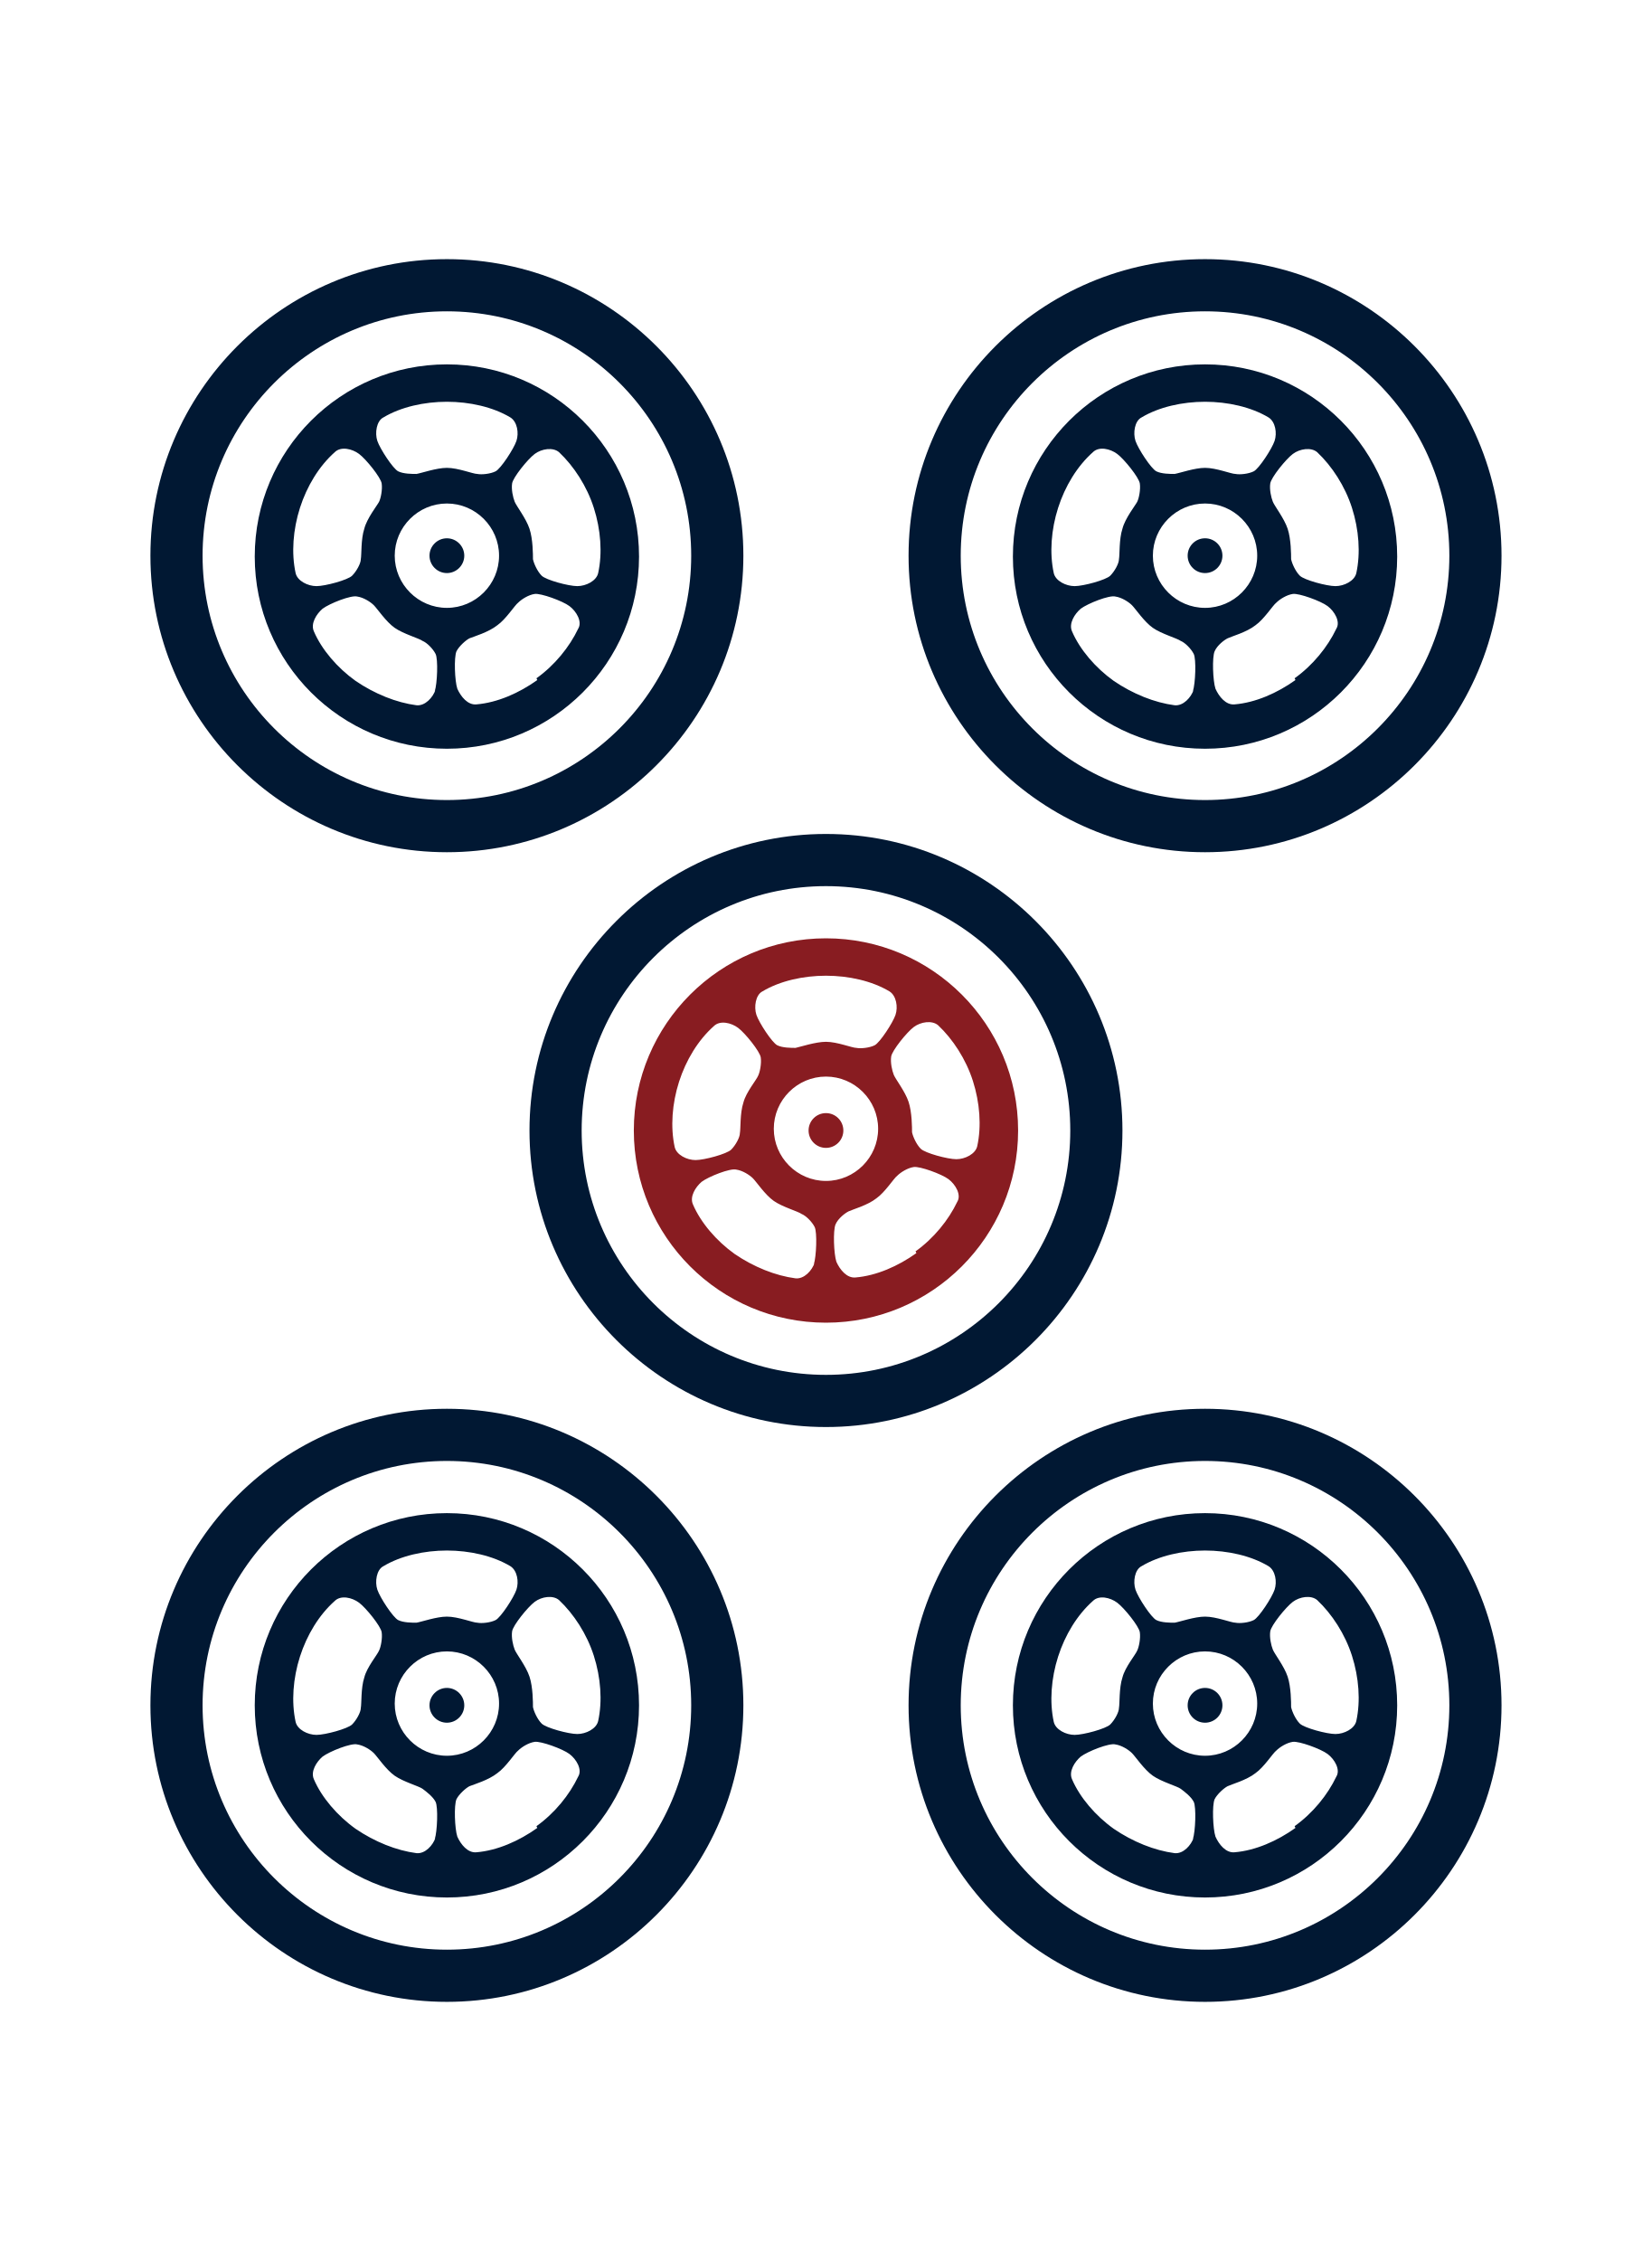
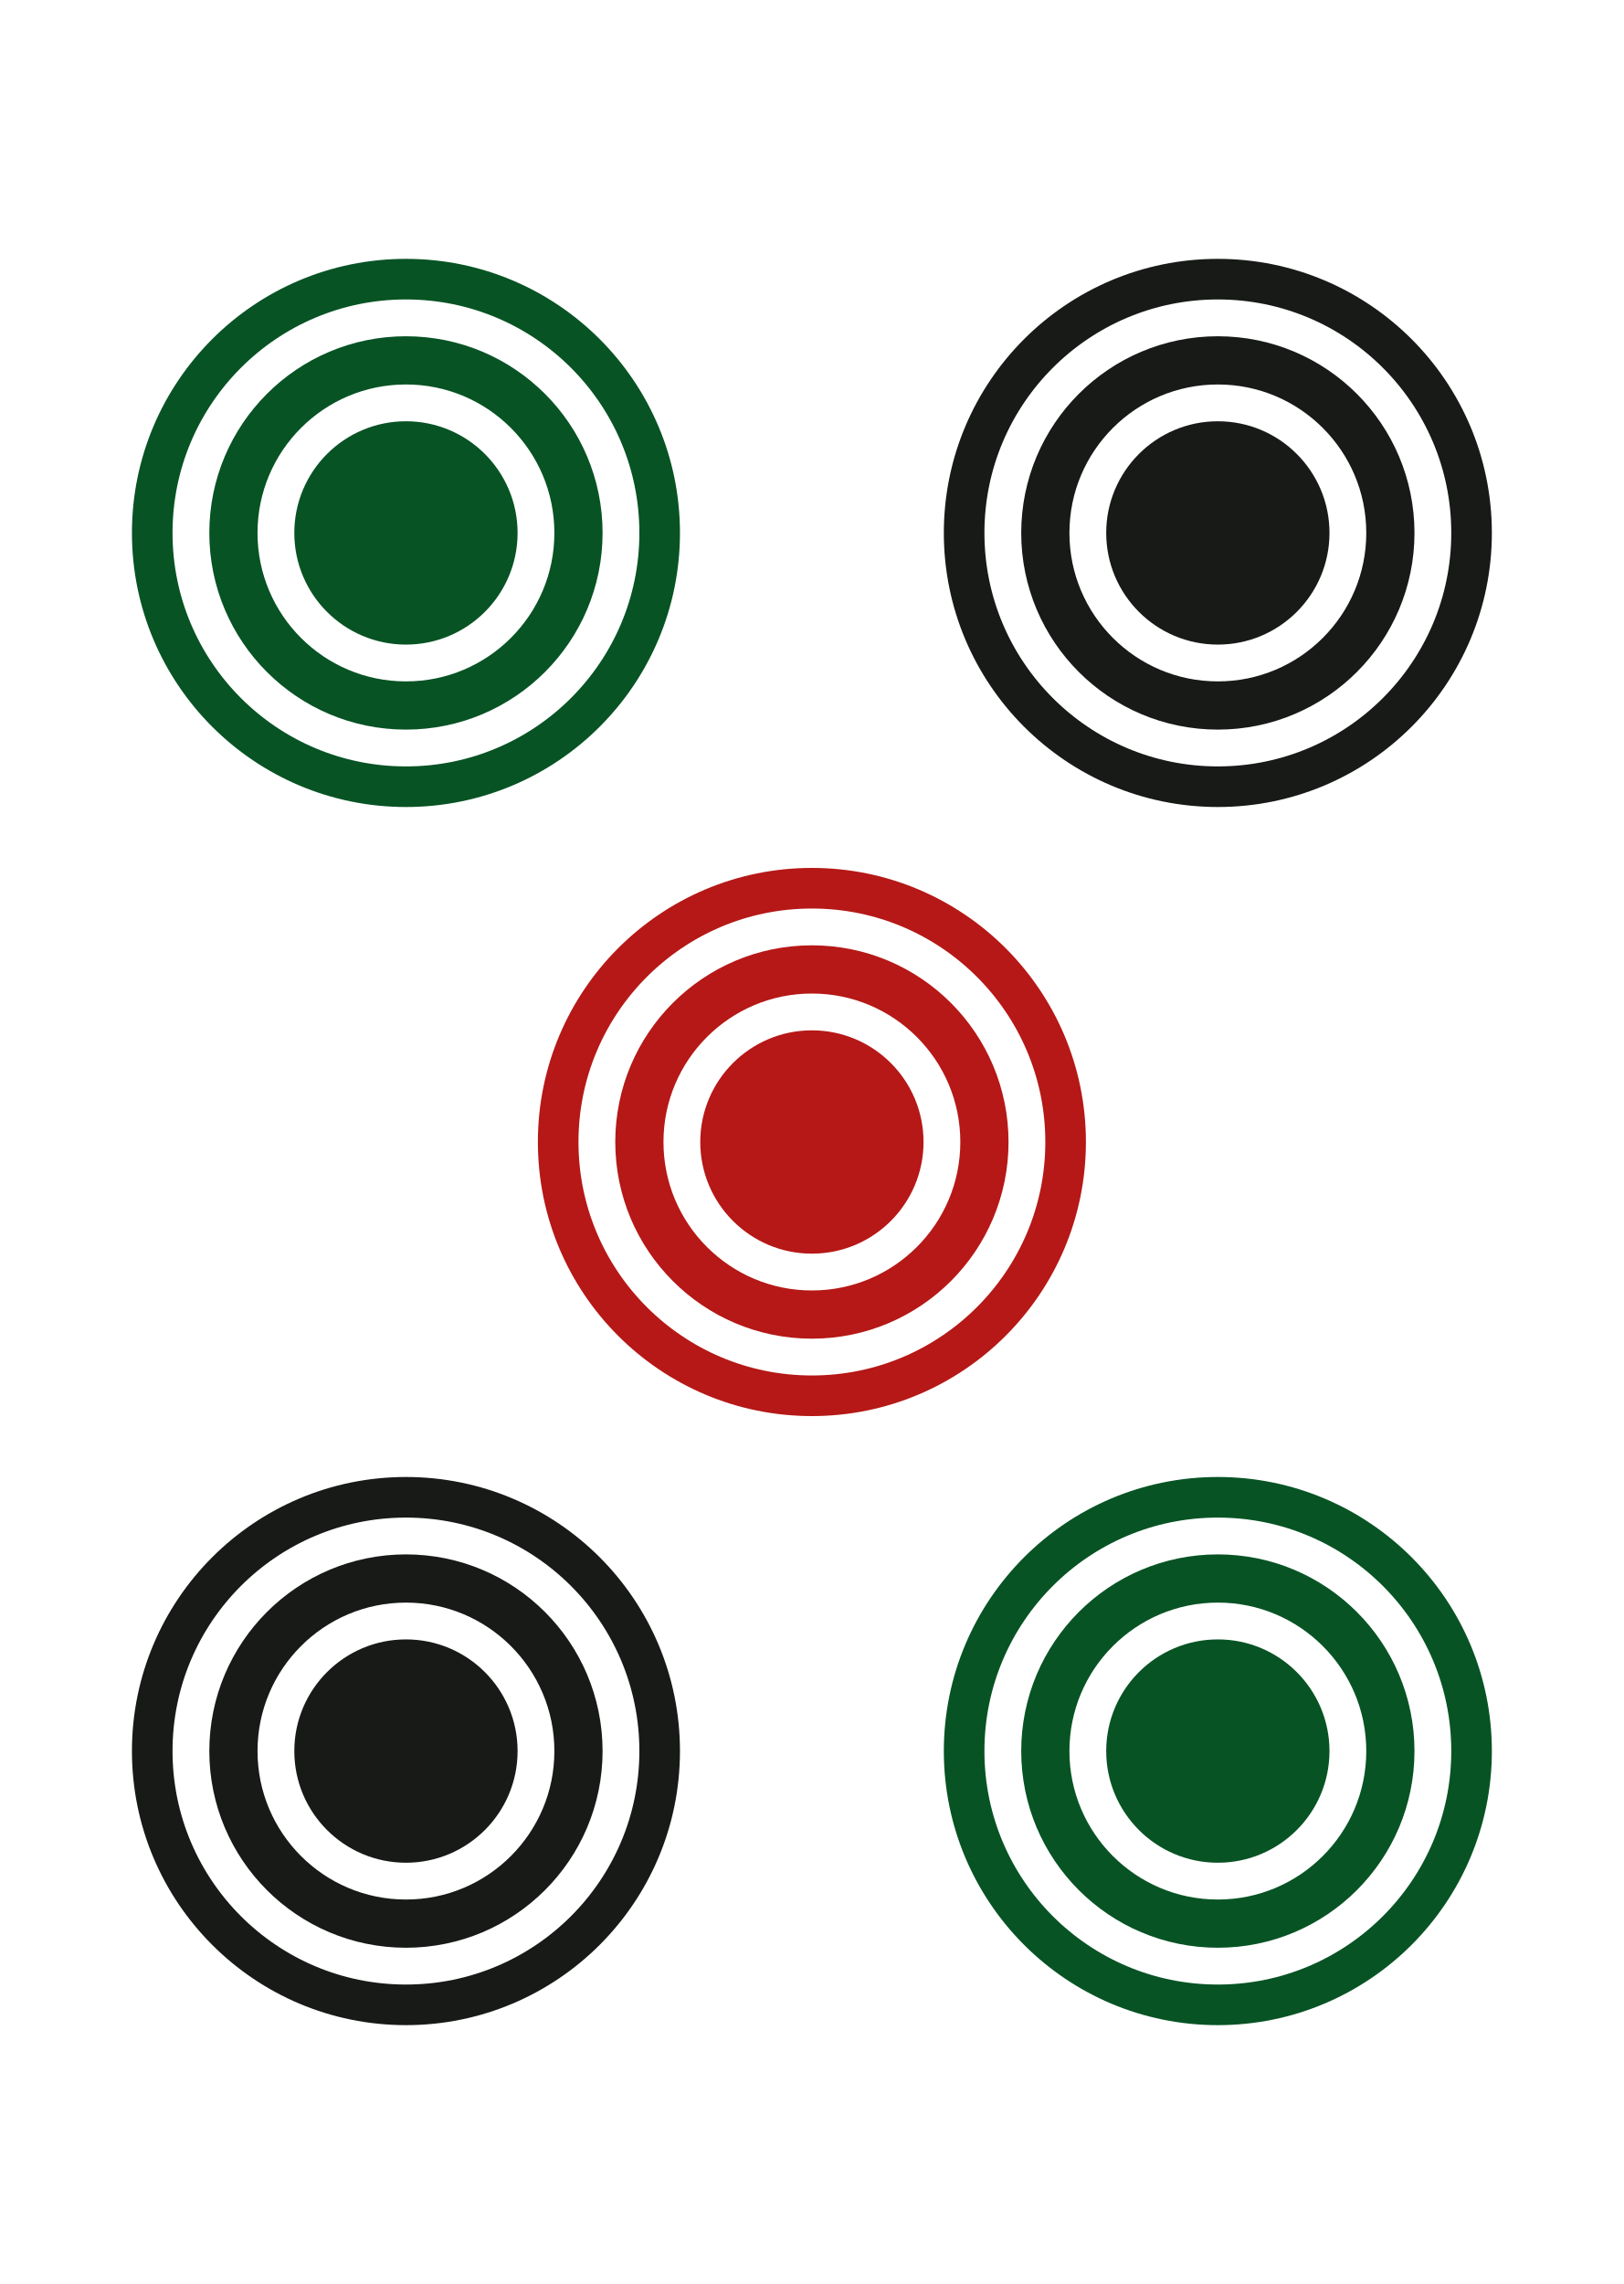
- <svg xmlns="http://www.w3.org/2000/svg" id="_图层_1" data-name="图层 1" viewBox="0 0 19 26">
-   <defs>
-     <style>
-       .cls-1 {
-         fill: #011833;
-       }
- 
-       .cls-2 {
-         fill: #881c21;
-       }
-     </style>
-   </defs>
-   <g>
-     <path class="cls-1" d="M5.14,2.98c-1.88,0-3.41,1.53-3.41,3.41s1.53,3.41,3.41,3.41,3.41-1.53,3.41-3.41-1.53-3.41-3.41-3.41Zm0,6.22c-1.55,0-2.81-1.26-2.81-2.81s1.26-2.81,2.81-2.81,2.81,1.26,2.81,2.81-1.26,2.81-2.81,2.81Z" />
-     <g>
-       <path class="cls-1" d="M5.14,6.19c-.11,0-.2,.09-.2,.2s.09,.2,.2,.2,.2-.09,.2-.2-.09-.2-.2-.2Z" />
-       <path class="cls-1" d="M5.14,4.19c-1.22,0-2.21,.99-2.21,2.21s.99,2.21,2.21,2.21,2.21-.99,2.21-2.21-.99-2.21-2.21-2.21Zm-.73,.61c.2-.12,.47-.18,.73-.18h0c.26,0,.53,.06,.73,.18,.08,.05,.1,.18,.07,.27-.03,.09-.18,.32-.24,.35s-.16,.04-.21,.03c-.05,0-.22-.07-.35-.07h0c-.12,0-.29,.06-.35,.07-.05,0-.15,0-.21-.03-.06-.03-.21-.26-.24-.35-.03-.09-.01-.23,.07-.27Zm-1.01,1.79c-.05-.23-.03-.5,.05-.75h0c.08-.25,.22-.48,.4-.64,.07-.07,.2-.04,.28,.02,.08,.06,.25,.27,.26,.34s-.01,.17-.03,.21-.14,.19-.17,.31h0c-.04,.12-.03,.3-.04,.35,0,.05-.05,.14-.1,.19-.05,.05-.31,.12-.41,.12-.1,0-.22-.06-.24-.15Zm1.61,1.34c-.03,.09-.12,.19-.22,.18-.23-.03-.48-.13-.7-.28h0c-.21-.15-.39-.36-.48-.57-.04-.09,.03-.2,.1-.26,.08-.06,.33-.16,.4-.14,.07,.01,.15,.06,.19,.1,.04,.04,.14,.19,.24,.26h0c.1,.07,.28,.12,.32,.15,.05,.02,.12,.09,.15,.15,.03,.06,.02,.34-.01,.43Zm-.47-1.54c0-.33,.27-.6,.6-.6s.6,.27,.6,.6-.27,.6-.6,.6-.6-.27-.6-.6Zm1.64,1.43h0c-.21,.15-.46,.26-.7,.28-.1,.01-.18-.09-.22-.18-.03-.09-.04-.36-.01-.43,.03-.06,.11-.13,.15-.15,.05-.02,.22-.07,.32-.15h0c.1-.07,.2-.23,.24-.26,.04-.04,.12-.09,.19-.1,.07-.01,.32,.08,.4,.14,.08,.06,.15,.18,.1,.26-.1,.21-.27,.42-.48,.57Zm.46-1.08c-.1,0-.36-.07-.41-.12-.05-.05-.09-.14-.1-.19,0-.05,0-.23-.04-.35h0c-.04-.12-.15-.26-.17-.31-.02-.05-.04-.14-.03-.21,.01-.07,.18-.28,.26-.34,.08-.06,.21-.08,.28-.02,.17,.16,.32,.39,.4,.64h0c.08,.25,.1,.52,.05,.75-.02,.09-.14,.15-.24,.15Z" />
-     </g>
+ <svg xmlns="http://www.w3.org/2000/svg" viewBox="0 0 64 90" role="img" aria-label="5筒">
+   <g data-pip="green" stroke="#075324" fill="none">
+     <circle cx="16" cy="21" r="10" stroke-width="1.6" />
+     <circle cx="16" cy="21" r="6.8" stroke-width="1.9" />
+     <circle cx="16" cy="21" r="4.4" fill="#075324" stroke="none" />
  </g>
-   <g>
-     <path class="cls-1" d="M13.86,2.98c-1.88,0-3.41,1.53-3.41,3.41s1.53,3.41,3.41,3.41,3.41-1.53,3.41-3.41-1.53-3.41-3.41-3.41Zm0,6.22c-1.55,0-2.81-1.26-2.81-2.81s1.26-2.81,2.81-2.81,2.81,1.26,2.81,2.81-1.26,2.81-2.81,2.81Z" />
-     <g>
-       <circle class="cls-1" cx="13.86" cy="6.39" r=".2" />
-       <path class="cls-1" d="M13.86,4.19c-1.22,0-2.21,.99-2.21,2.21s.99,2.21,2.21,2.21,2.21-.99,2.21-2.21-.99-2.21-2.21-2.21Zm-.73,.61c.2-.12,.47-.18,.73-.18h0c.26,0,.53,.06,.73,.18,.08,.05,.1,.18,.07,.27-.03,.09-.18,.32-.24,.35s-.16,.04-.21,.03c-.05,0-.22-.07-.35-.07h0c-.12,0-.29,.06-.35,.07-.05,0-.15,0-.21-.03-.06-.03-.21-.26-.24-.35-.03-.09-.01-.23,.07-.27Zm-1.01,1.79c-.05-.23-.03-.5,.05-.75h0c.08-.25,.22-.48,.4-.64,.07-.07,.2-.04,.28,.02,.08,.06,.25,.27,.26,.34s-.01,.17-.03,.21-.14,.19-.17,.31h0c-.04,.12-.03,.3-.04,.35,0,.05-.05,.14-.1,.19-.05,.05-.31,.12-.41,.12-.1,0-.22-.06-.24-.15Zm1.61,1.34c-.03,.09-.12,.19-.22,.18-.23-.03-.48-.13-.7-.28h0c-.21-.15-.39-.36-.48-.57-.04-.09,.03-.2,.1-.26,.08-.06,.33-.16,.4-.14,.07,.01,.15,.06,.19,.1,.04,.04,.14,.19,.24,.26h0c.1,.07,.28,.12,.32,.15,.05,.02,.12,.09,.15,.15,.03,.06,.02,.34-.01,.43Zm-.47-1.54c0-.33,.27-.6,.6-.6s.6,.27,.6,.6-.27,.6-.6,.6-.6-.27-.6-.6Zm1.64,1.43h0c-.21,.15-.46,.26-.7,.28-.1,.01-.18-.09-.22-.18-.03-.09-.04-.36-.01-.43s.11-.13,.15-.15,.22-.07,.32-.15h0c.1-.07,.2-.23,.24-.26,.04-.04,.12-.09,.19-.1,.07-.01,.32,.08,.4,.14,.08,.06,.15,.18,.1,.26-.1,.21-.27,.42-.48,.57Zm.46-1.08c-.1,0-.36-.07-.41-.12-.05-.05-.09-.14-.1-.19,0-.05,0-.23-.04-.35h0c-.04-.12-.15-.26-.17-.31-.02-.05-.04-.14-.03-.21,.01-.07,.18-.28,.26-.34,.08-.06,.21-.08,.28-.02,.17,.16,.32,.39,.4,.64h0c.08,.25,.1,.52,.05,.75-.02,.09-.14,.15-.24,.15Z" />
-     </g>
+   <g data-pip="black" stroke="#171a17" fill="none">
+     <circle cx="48" cy="21" r="10" stroke-width="1.6" />
+     <circle cx="48" cy="21" r="6.8" stroke-width="1.9" />
+     <circle cx="48" cy="21" r="4.4" fill="#171a17" stroke="none" />
  </g>
-   <g>
-     <path class="cls-1" d="M5.14,16.2c-1.88,0-3.41,1.53-3.41,3.41s1.53,3.41,3.41,3.41,3.41-1.53,3.41-3.41-1.53-3.41-3.41-3.41Zm0,6.22c-1.55,0-2.81-1.26-2.81-2.81s1.26-2.81,2.81-2.81,2.81,1.26,2.81,2.81-1.26,2.81-2.81,2.81Z" />
-     <g>
-       <path class="cls-1" d="M5.14,19.41c-.11,0-.2,.09-.2,.2s.09,.2,.2,.2,.2-.09,.2-.2-.09-.2-.2-.2Z" />
-       <path class="cls-1" d="M5.14,17.4c-1.22,0-2.21,.99-2.21,2.21s.99,2.21,2.21,2.21,2.21-.99,2.21-2.21-.99-2.21-2.21-2.21Zm-.73,.61c.2-.12,.47-.18,.73-.18h0c.26,0,.53,.06,.73,.18,.08,.05,.1,.18,.07,.27-.03,.09-.18,.32-.24,.35s-.16,.04-.21,.03c-.05,0-.22-.07-.35-.07h0c-.12,0-.29,.06-.35,.07-.05,0-.15,0-.21-.03s-.21-.26-.24-.35c-.03-.09-.01-.23,.07-.27Zm-1.01,1.79c-.05-.23-.03-.5,.05-.75h0c.08-.25,.22-.48,.4-.64,.07-.07,.2-.04,.28,.02,.08,.06,.25,.27,.26,.34s-.01,.17-.03,.21c-.02,.05-.14,.19-.17,.31h0c-.04,.12-.03,.3-.04,.35,0,.05-.05,.14-.1,.19-.05,.05-.31,.12-.41,.12-.1,0-.22-.06-.24-.15Zm1.61,1.33c-.03,.09-.12,.19-.22,.18-.23-.03-.48-.13-.7-.28h0c-.21-.15-.39-.36-.48-.57-.04-.09,.03-.2,.1-.26,.08-.06,.33-.16,.4-.14,.07,.01,.15,.06,.19,.1,.04,.04,.14,.19,.24,.26h0c.1,.07,.28,.12,.32,.15s.12,.09,.15,.15c.03,.06,.02,.34-.01,.43Zm-.47-1.54c0-.33,.27-.6,.6-.6s.6,.27,.6,.6-.27,.6-.6,.6-.6-.27-.6-.6Zm1.64,1.43h0c-.21,.15-.46,.26-.7,.28-.1,.01-.18-.09-.22-.18-.03-.09-.04-.36-.01-.43,.03-.06,.11-.13,.15-.15,.05-.02,.22-.07,.32-.15h0c.1-.07,.2-.23,.24-.26,.04-.04,.12-.09,.19-.1,.07-.01,.32,.08,.4,.14,.08,.06,.15,.18,.1,.26-.1,.21-.27,.42-.48,.57Zm.46-1.08c-.1,0-.36-.07-.41-.12-.05-.05-.09-.14-.1-.19,0-.05,0-.23-.04-.35h0c-.04-.12-.15-.26-.17-.31-.02-.05-.04-.14-.03-.21,.01-.07,.18-.28,.26-.34,.08-.06,.21-.08,.28-.02,.17,.16,.32,.39,.4,.64h0c.08,.25,.1,.52,.05,.75-.02,.09-.14,.15-.24,.15Z" />
-     </g>
+   <g data-pip="red" stroke="#b51816" fill="none">
+     <circle cx="32" cy="45" r="10" stroke-width="1.6" />
+     <circle cx="32" cy="45" r="6.8" stroke-width="1.9" />
+     <circle cx="32" cy="45" r="4.4" fill="#b51816" stroke="none" />
  </g>
-   <g>
-     <path class="cls-1" d="M13.86,16.2c-1.88,0-3.41,1.53-3.41,3.41s1.53,3.41,3.41,3.41,3.41-1.53,3.41-3.41-1.53-3.41-3.41-3.41Zm0,6.22c-1.55,0-2.81-1.26-2.81-2.81s1.26-2.81,2.81-2.81,2.81,1.26,2.81,2.81-1.26,2.81-2.81,2.81Z" />
-     <g>
-       <circle class="cls-1" cx="13.86" cy="19.61" r=".2" />
-       <path class="cls-1" d="M13.86,17.4c-1.22,0-2.21,.99-2.21,2.21s.99,2.21,2.21,2.21,2.21-.99,2.21-2.21-.99-2.21-2.21-2.21Zm-.73,.61c.2-.12,.47-.18,.73-.18h0c.26,0,.53,.06,.73,.18,.08,.05,.1,.18,.07,.27-.03,.09-.18,.32-.24,.35s-.16,.04-.21,.03c-.05,0-.22-.07-.35-.07h0c-.12,0-.29,.06-.35,.07-.05,0-.15,0-.21-.03-.06-.03-.21-.26-.24-.35-.03-.09-.01-.23,.07-.27Zm-1.01,1.79c-.05-.23-.03-.5,.05-.75h0c.08-.25,.22-.48,.4-.64,.07-.07,.2-.04,.28,.02,.08,.06,.25,.27,.26,.34s-.01,.17-.03,.21c-.02,.05-.14,.19-.17,.31h0c-.04,.12-.03,.3-.04,.35,0,.05-.05,.14-.1,.19-.05,.05-.31,.12-.41,.12-.1,0-.22-.06-.24-.15Zm1.61,1.33c-.03,.09-.12,.19-.22,.18-.23-.03-.48-.13-.7-.28h0c-.21-.15-.39-.36-.48-.57-.04-.09,.03-.2,.1-.26,.08-.06,.33-.16,.4-.14,.07,.01,.15,.06,.19,.1,.04,.04,.14,.19,.24,.26h0c.1,.07,.28,.12,.32,.15s.12,.09,.15,.15c.03,.06,.02,.34-.01,.43Zm-.47-1.54c0-.33,.27-.6,.6-.6s.6,.27,.6,.6-.27,.6-.6,.6-.6-.27-.6-.6Zm1.64,1.43h0c-.21,.15-.46,.26-.7,.28-.1,.01-.18-.09-.22-.18-.03-.09-.04-.36-.01-.43,.03-.06,.11-.13,.15-.15s.22-.07,.32-.15h0c.1-.07,.2-.23,.24-.26,.04-.04,.12-.09,.19-.1,.07-.01,.32,.08,.4,.14,.08,.06,.15,.18,.1,.26-.1,.21-.27,.42-.48,.57Zm.46-1.08c-.1,0-.36-.07-.41-.12-.05-.05-.09-.14-.1-.19,0-.05,0-.23-.04-.35h0c-.04-.12-.15-.26-.17-.31-.02-.05-.04-.14-.03-.21,.01-.07,.18-.28,.26-.34,.08-.06,.21-.08,.28-.02,.17,.16,.32,.39,.4,.64h0c.08,.25,.1,.52,.05,.75-.02,.09-.14,.15-.24,.15Z" />
-     </g>
+   <g data-pip="black" stroke="#171a17" fill="none">
+     <circle cx="16" cy="69" r="10" stroke-width="1.6" />
+     <circle cx="16" cy="69" r="6.8" stroke-width="1.9" />
+     <circle cx="16" cy="69" r="4.4" fill="#171a17" stroke="none" />
  </g>
-   <g>
-     <path class="cls-1" d="M9.5,9.59c-1.88,0-3.41,1.53-3.41,3.41s1.53,3.41,3.41,3.41,3.41-1.53,3.41-3.41-1.53-3.41-3.41-3.41Zm0,6.22c-1.55,0-2.81-1.26-2.81-2.81s1.26-2.81,2.81-2.81,2.81,1.26,2.81,2.81-1.26,2.81-2.81,2.81Z" />
-     <g>
-       <circle class="cls-2" cx="9.5" cy="13" r=".2" />
-       <path class="cls-2" d="M9.5,10.79c-1.22,0-2.21,.99-2.21,2.21s.99,2.21,2.21,2.21,2.21-.99,2.21-2.21-.99-2.21-2.21-2.21Zm-.73,.61c.2-.12,.47-.18,.73-.18h0c.26,0,.53,.06,.73,.18,.08,.05,.1,.18,.07,.27-.03,.09-.18,.32-.24,.35s-.16,.04-.21,.03c-.05,0-.22-.07-.35-.07h0c-.12,0-.3,.06-.35,.07-.05,0-.15,0-.21-.03s-.21-.26-.24-.35c-.03-.09-.01-.23,.07-.27Zm-1.01,1.79c-.05-.23-.03-.5,.05-.75h0c.08-.25,.22-.48,.4-.64,.07-.07,.2-.04,.28,.02,.08,.06,.25,.27,.26,.34,.01,.07-.01,.17-.03,.21-.02,.05-.14,.19-.17,.31h0c-.04,.12-.03,.3-.04,.35,0,.05-.05,.14-.1,.19-.05,.05-.31,.12-.41,.12-.1,0-.22-.06-.24-.15Zm1.61,1.33c-.03,.09-.12,.19-.22,.18-.23-.03-.48-.13-.7-.28h0c-.21-.15-.39-.36-.48-.57-.04-.09,.03-.2,.1-.26,.08-.06,.33-.16,.4-.14,.07,.01,.15,.06,.19,.1,.04,.04,.14,.19,.24,.26h0c.1,.07,.28,.12,.32,.15,.05,.02,.12,.09,.15,.15s.02,.34-.01,.43Zm-.47-1.54c0-.33,.27-.6,.6-.6s.6,.27,.6,.6-.27,.6-.6,.6-.6-.27-.6-.6Zm1.64,1.43h0c-.21,.15-.46,.26-.7,.28-.1,.01-.18-.09-.22-.18-.03-.09-.04-.36-.01-.43s.11-.13,.15-.15c.04-.02,.22-.07,.32-.15h0c.1-.07,.2-.23,.24-.26,.04-.04,.12-.09,.19-.1,.07-.01,.32,.08,.4,.14,.08,.06,.15,.18,.1,.26-.1,.21-.27,.42-.48,.57Zm.46-1.08c-.1,0-.36-.07-.41-.12-.05-.05-.09-.14-.1-.19,0-.05,0-.23-.04-.35h0c-.04-.12-.15-.26-.17-.31-.02-.05-.04-.14-.03-.21,.01-.07,.18-.28,.26-.34,.08-.06,.21-.08,.28-.02,.17,.16,.32,.39,.4,.64h0c.08,.25,.1,.52,.05,.75-.02,.09-.14,.15-.24,.15Z" />
-     </g>
+   <g data-pip="green" stroke="#075324" fill="none">
+     <circle cx="48" cy="69" r="10" stroke-width="1.6" />
+     <circle cx="48" cy="69" r="6.8" stroke-width="1.9" />
+     <circle cx="48" cy="69" r="4.4" fill="#075324" stroke="none" />
  </g>
</svg>
